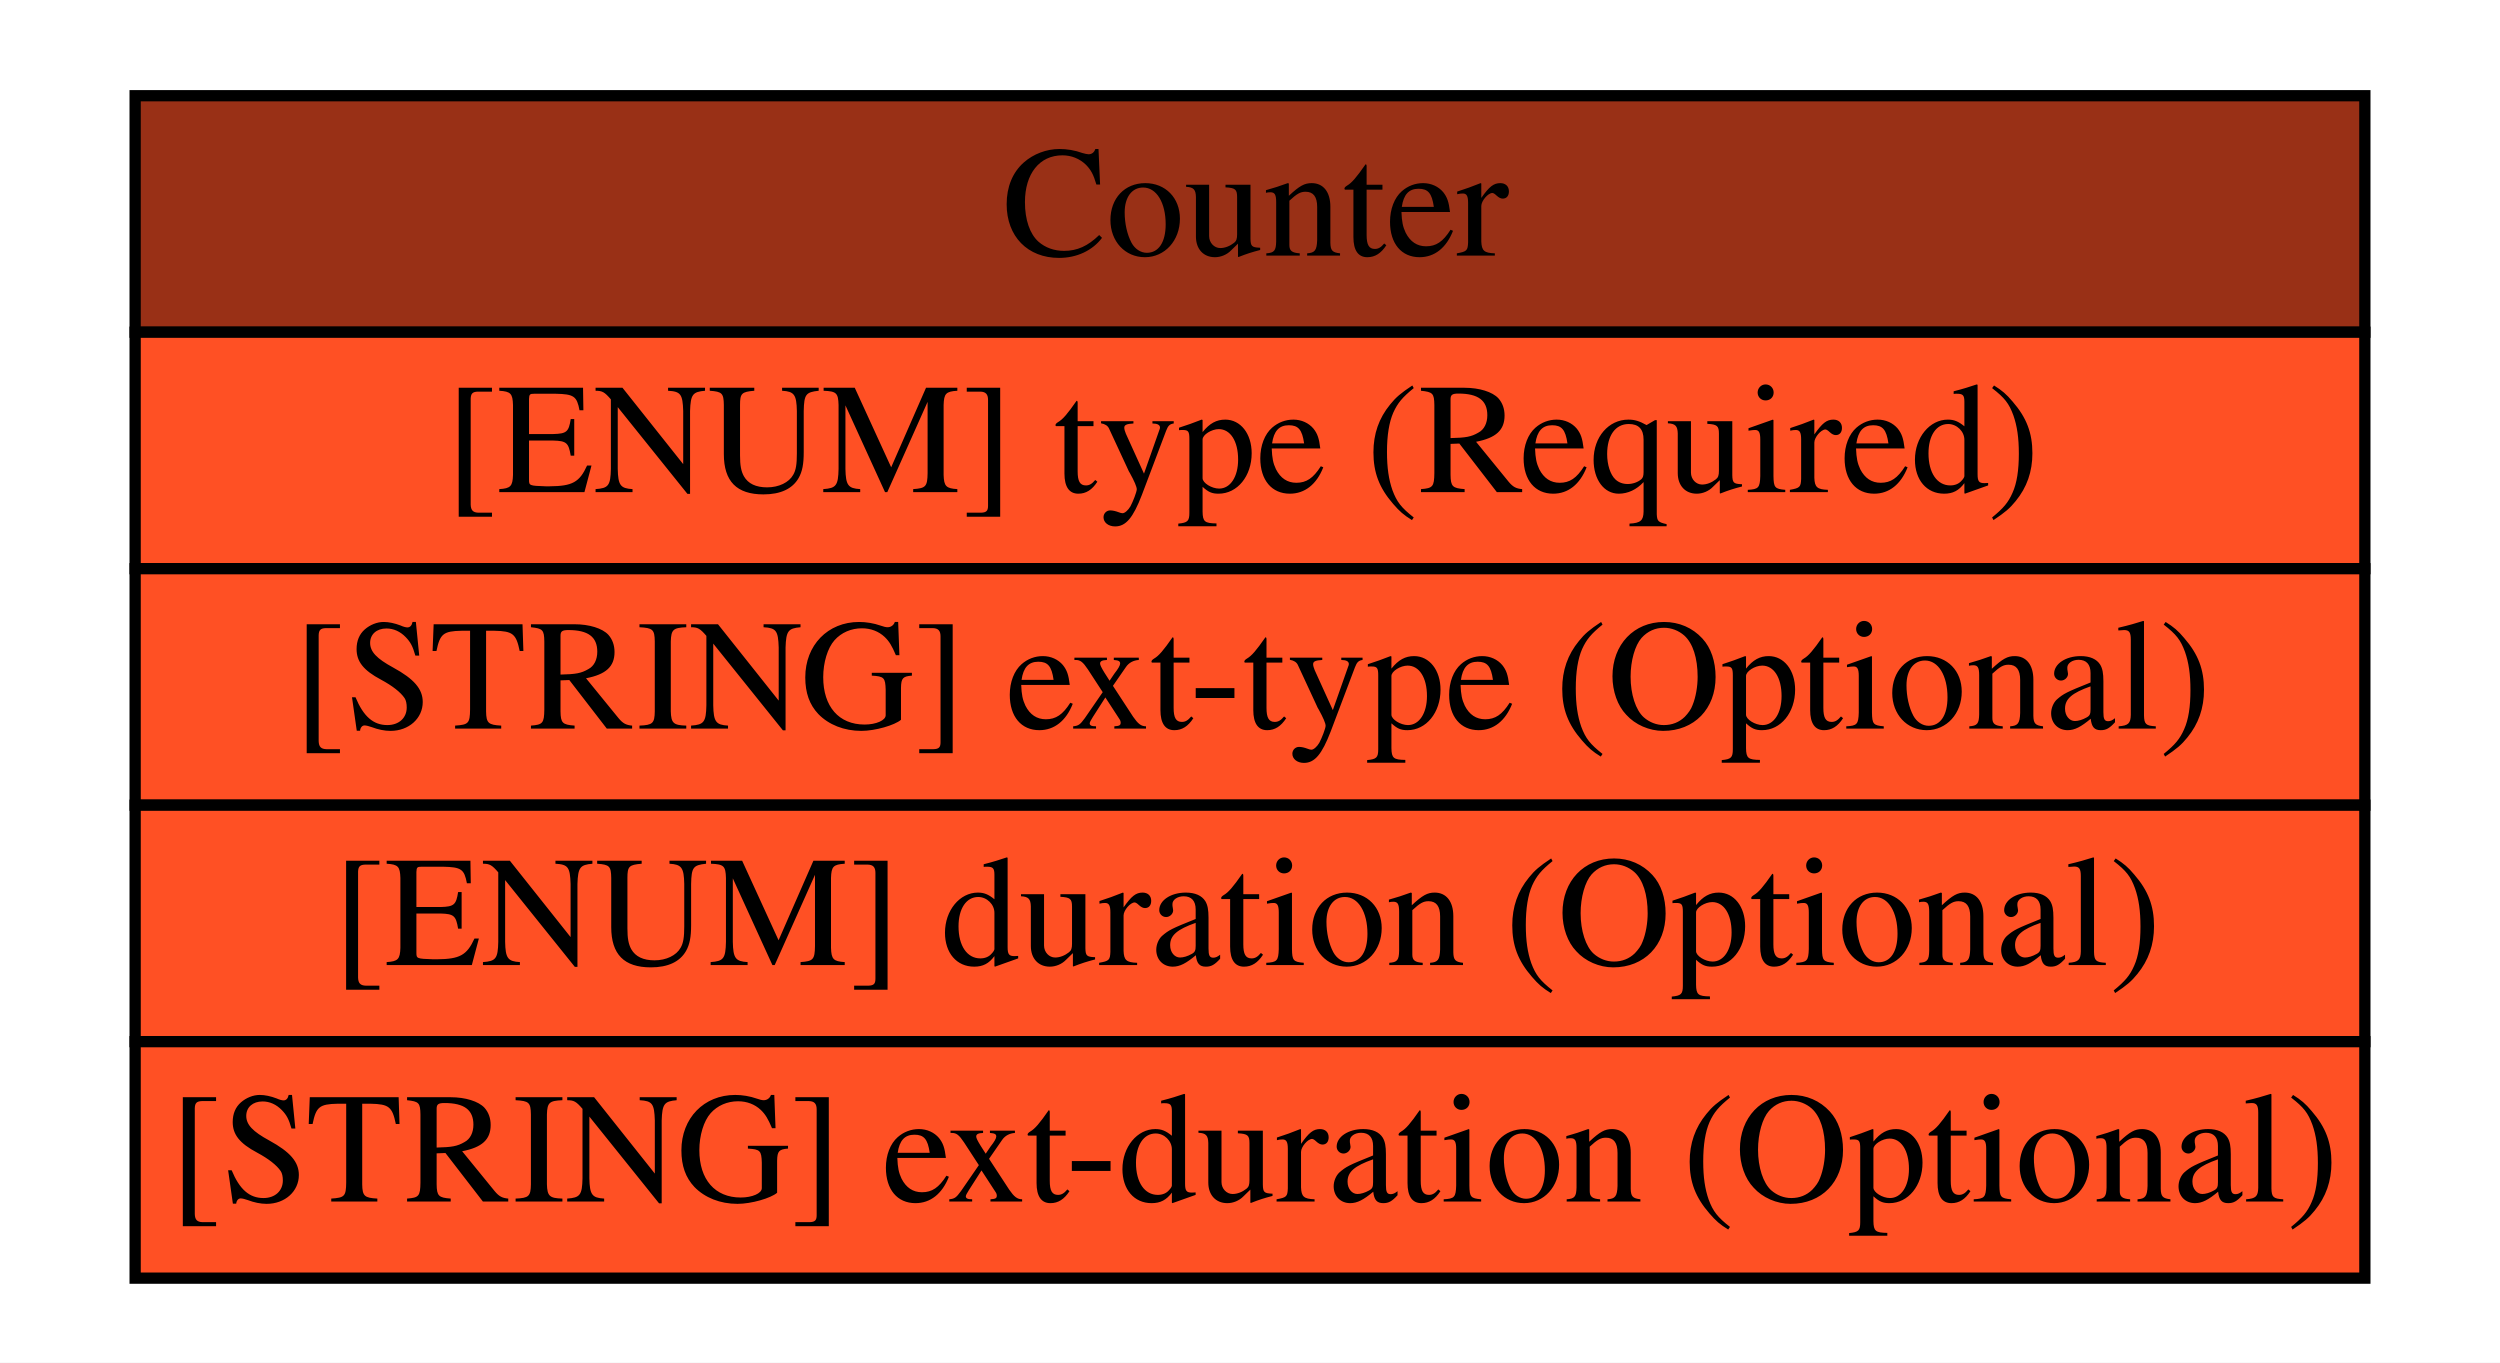
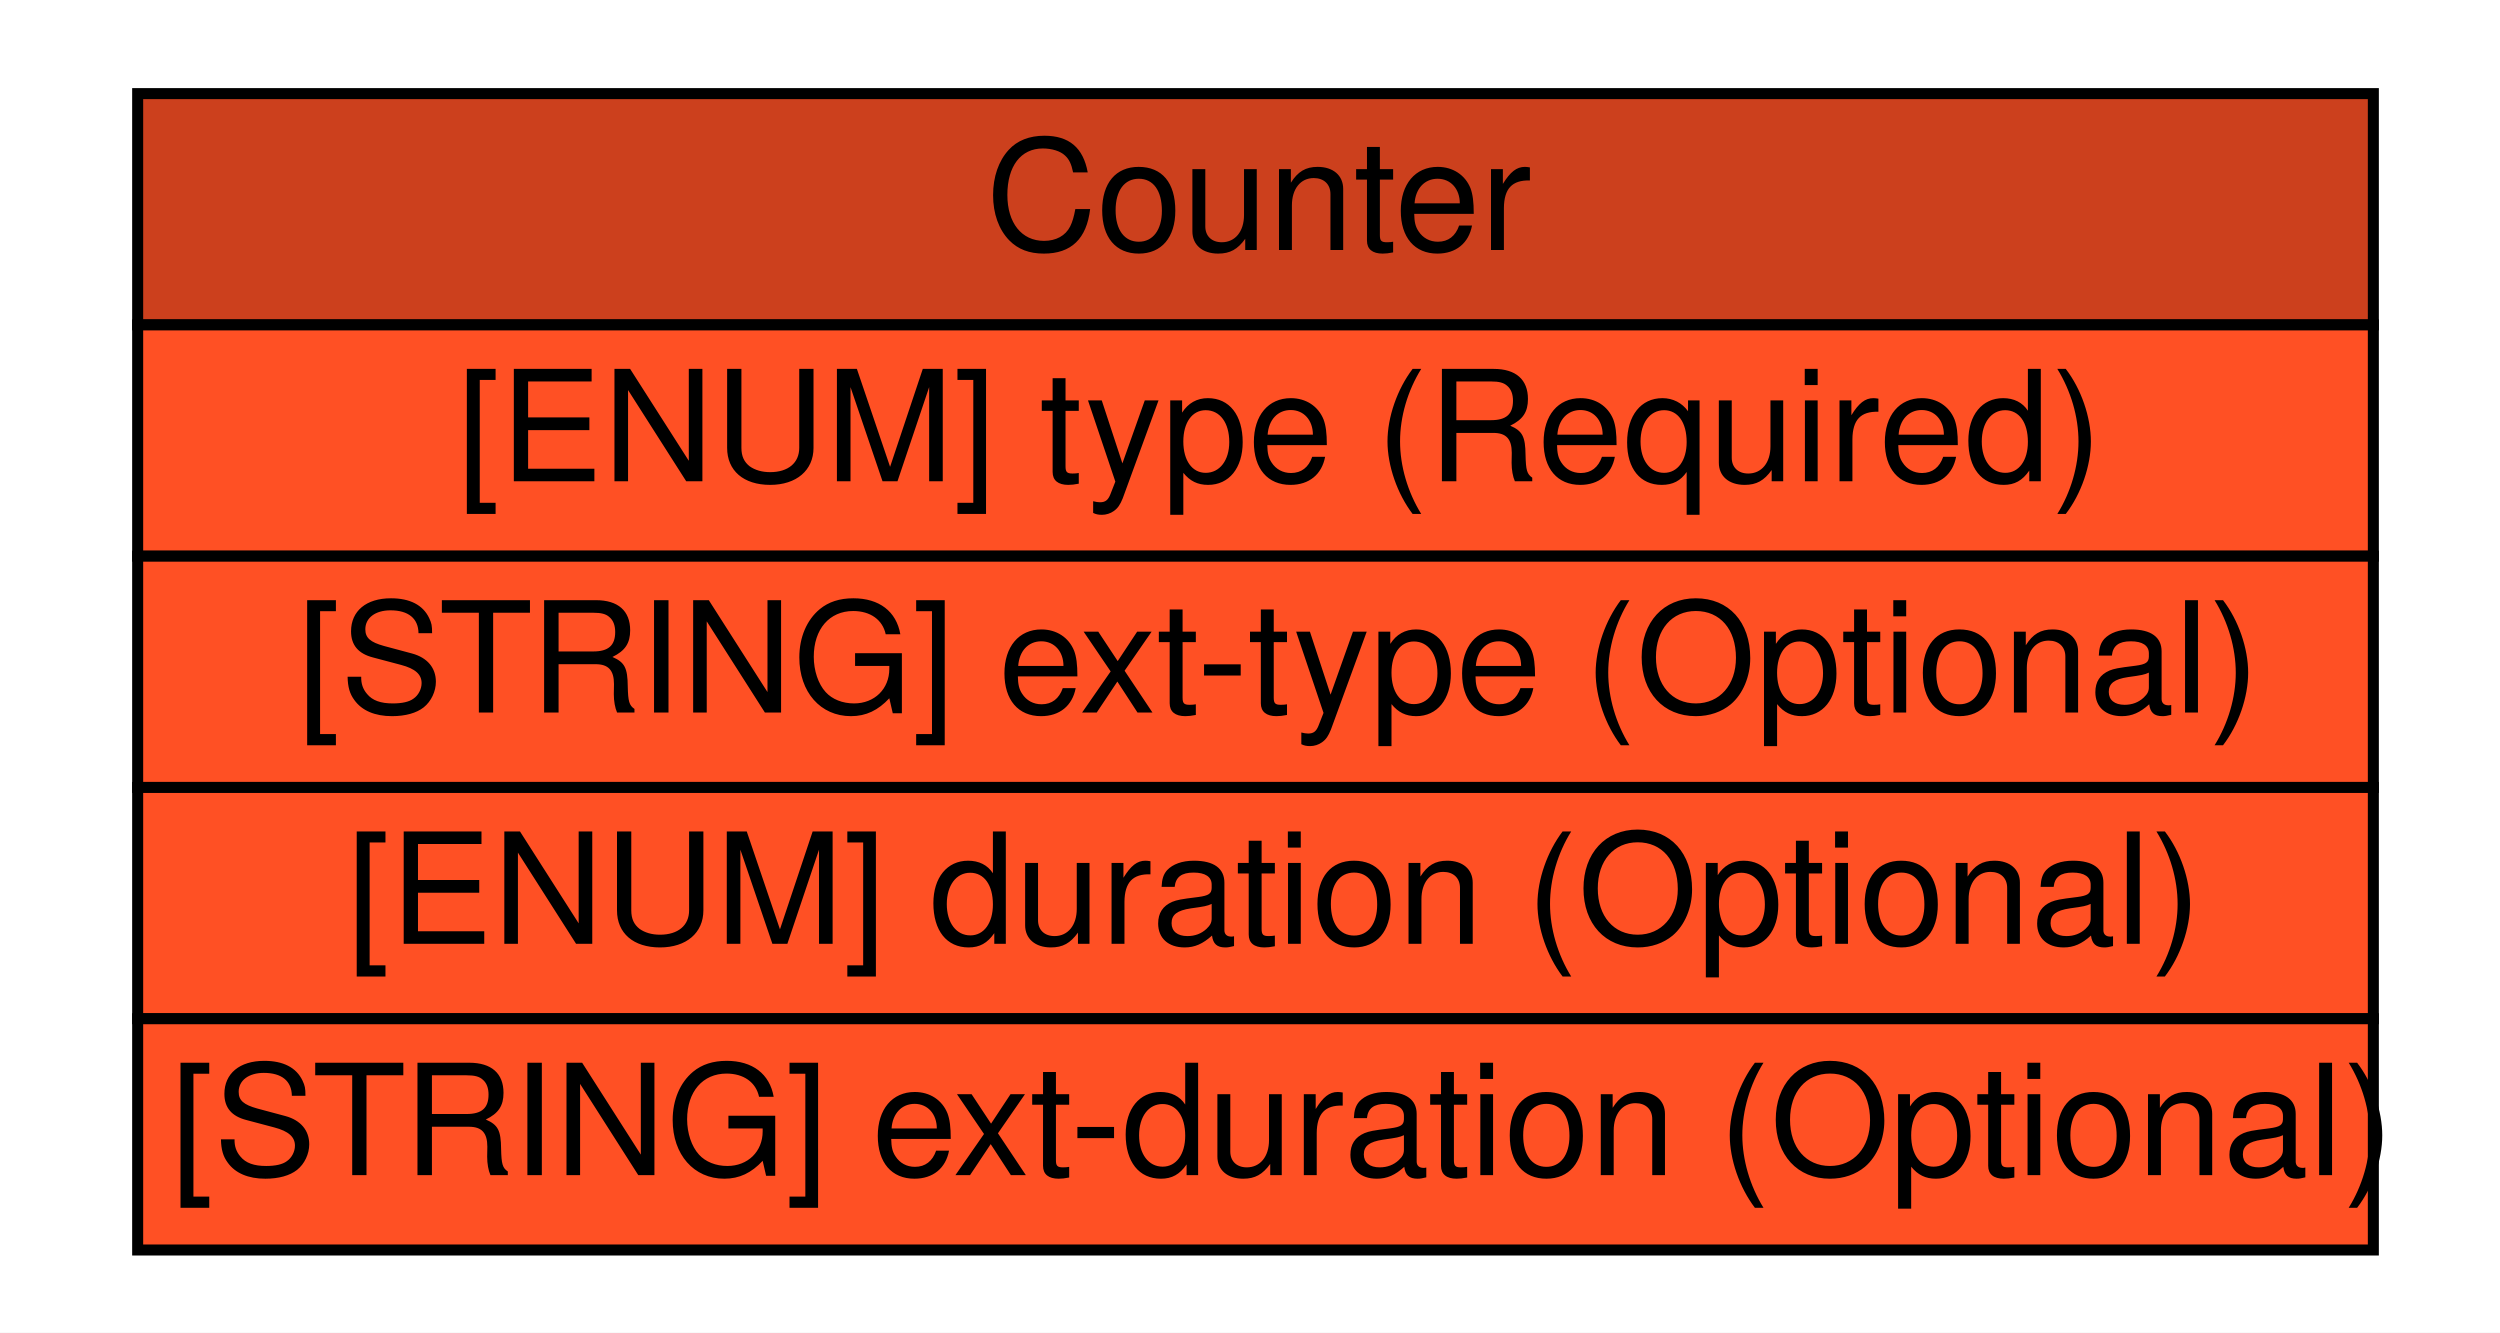
- <svg xmlns="http://www.w3.org/2000/svg" xmlns:xlink="http://www.w3.org/1999/xlink" width="222pt" height="121pt" viewBox="0.00 0.00 222.00 121.00">
+ <svg xmlns="http://www.w3.org/2000/svg" xmlns:xlink="http://www.w3.org/1999/xlink" width="227pt" height="121pt" viewBox="0.00 0.00 227.00 121.00">
  <g id="graph0" class="graph" transform="scale(1 1) rotate(0) translate(4 117)">
-     <polygon fill="white" stroke="none" points="-4,4 -4,-117 218,-117 218,4 -4,4" />
+     <polygon fill="#ffffff" stroke="transparent" points="-4,4 -4,-117 223,-117 223,4 -4,4" />
    <g id="node1" class="node">
      <g id="a_node1_0">
        <a xlink:href="/idmef_parser/IODEF/Counter.html" xlink:title="The Counter class summarize multiple occurrences of some event, or conveys counts or rates on various features (e.g., packets, sessions, events). ">
-           <polygon fill="#993016" stroke="none" points="8,-87.5 8,-108.5 206,-108.5 206,-87.5 8,-87.5" />
-           <polygon fill="none" stroke="black" points="8,-87.5 8,-108.5 206,-108.5 206,-87.5 8,-87.5" />
-           <text text-anchor="start" x="85" y="-94.3" font-family="Times,serif" font-size="14.00">Counter</text>
+           <polygon fill="#cc401d" stroke="transparent" points="8.5,-87.5 8.5,-108.5 211.5,-108.5 211.5,-87.5 8.5,-87.5" />
+           <polygon fill="none" stroke="#000000" points="8.5,-87.5 8.5,-108.5 211.5,-108.5 211.5,-87.5 8.5,-87.5" />
+           <text text-anchor="start" x="85.5" y="-94.3" font-family="Nimbus Sans L" font-size="14.00" fill="#000000">Counter</text>
        </a>
      </g>
      <g id="a_node1_1">
        <a xlink:href="/idmef_parser/IODEF/Counter.html" xlink:title="Specifies the units of the element content.">
-           <polygon fill="#ff5024" stroke="none" points="8,-66.5 8,-87.5 206,-87.5 206,-66.5 8,-66.5" />
-           <polygon fill="none" stroke="black" points="8,-66.5 8,-87.5 206,-87.5 206,-66.5 8,-66.5" />
-           <text text-anchor="start" x="35.5" y="-73.3" font-family="Times,serif" font-size="14.00">[ENUM] type (Required) </text>
+           <polygon fill="#ff5024" stroke="transparent" points="8.5,-66.5 8.5,-87.5 211.5,-87.5 211.5,-66.5 8.5,-66.5" />
+           <polygon fill="none" stroke="#000000" points="8.5,-66.5 8.5,-87.5 211.5,-87.5 211.5,-66.5 8.5,-66.5" />
+           <text text-anchor="start" x="37.5" y="-73.3" font-family="Nimbus Sans L" font-size="14.00" fill="#000000">[ENUM] type (Required)</text>
        </a>
      </g>
      <g id="a_node1_2">
        <a xlink:href="/idmef_parser/IODEF/Counter.html" xlink:title="A means by which to extend the type attribute. See Section 5.1.">
-           <polygon fill="#ff5024" stroke="none" points="8,-45.5 8,-66.5 206,-66.5 206,-45.5 8,-45.5" />
-           <polygon fill="none" stroke="black" points="8,-45.5 8,-66.5 206,-66.5 206,-45.5 8,-45.5" />
-           <text text-anchor="start" x="22" y="-52.3" font-family="Times,serif" font-size="14.00">[STRING] ext-type (Optional) </text>
+           <polygon fill="#ff5024" stroke="transparent" points="8.5,-45.5 8.5,-66.5 211.5,-66.5 211.5,-45.5 8.5,-45.5" />
+           <polygon fill="none" stroke="#000000" points="8.5,-45.5 8.5,-66.5 211.5,-66.5 211.5,-45.5 8.5,-45.5" />
+           <text text-anchor="start" x="23" y="-52.3" font-family="Nimbus Sans L" font-size="14.00" fill="#000000">[STRING] ext-type (Optional)</text>
        </a>
      </g>
      <g id="a_node1_3">
        <a xlink:href="/idmef_parser/IODEF/Counter.html" xlink:title="If present, the Counter class represents a rate rather than a count over the entire event.  In that case, this attribute specifies the denominator of the rate (where the type attribute specified the nominator).  The possible values of this attribute are defined in Section 3.10.2">
-           <polygon fill="#ff5024" stroke="none" points="8,-24.5 8,-45.5 206,-45.5 206,-24.5 8,-24.5" />
-           <polygon fill="none" stroke="black" points="8,-24.5 8,-45.5 206,-45.5 206,-24.5 8,-24.5" />
-           <text text-anchor="start" x="25.5" y="-31.3" font-family="Times,serif" font-size="14.00">[ENUM] duration (Optional) </text>
+           <polygon fill="#ff5024" stroke="transparent" points="8.5,-24.5 8.5,-45.5 211.5,-45.5 211.5,-24.5 8.5,-24.5" />
+           <polygon fill="none" stroke="#000000" points="8.5,-24.5 8.5,-45.5 211.5,-45.5 211.5,-24.5 8.5,-24.5" />
+           <text text-anchor="start" x="27.5" y="-31.3" font-family="Nimbus Sans L" font-size="14.00" fill="#000000">[ENUM] duration (Optional)</text>
        </a>
      </g>
      <g id="a_node1_4">
        <a xlink:href="/idmef_parser/IODEF/Counter.html" xlink:title="A means by which to extend the duration attribute.  See Section 5.1.">
-           <polygon fill="#ff5024" stroke="none" points="8,-3.5 8,-24.5 206,-24.5 206,-3.5 8,-3.5" />
-           <polygon fill="none" stroke="black" points="8,-3.5 8,-24.5 206,-24.5 206,-3.5 8,-3.5" />
-           <text text-anchor="start" x="11" y="-10.3" font-family="Times,serif" font-size="14.00">[STRING] ext-duration (Optional) </text>
+           <polygon fill="#ff5024" stroke="transparent" points="8.5,-3.5 8.5,-24.5 211.5,-24.5 211.5,-3.5 8.5,-3.5" />
+           <polygon fill="none" stroke="#000000" points="8.5,-3.5 8.5,-24.5 211.5,-24.5 211.5,-3.5 8.5,-3.5" />
+           <text text-anchor="start" x="11.5" y="-10.3" font-family="Nimbus Sans L" font-size="14.00" fill="#000000">[STRING] ext-duration (Optional)</text>
        </a>
      </g>
    </g>
  </g>
</svg>
